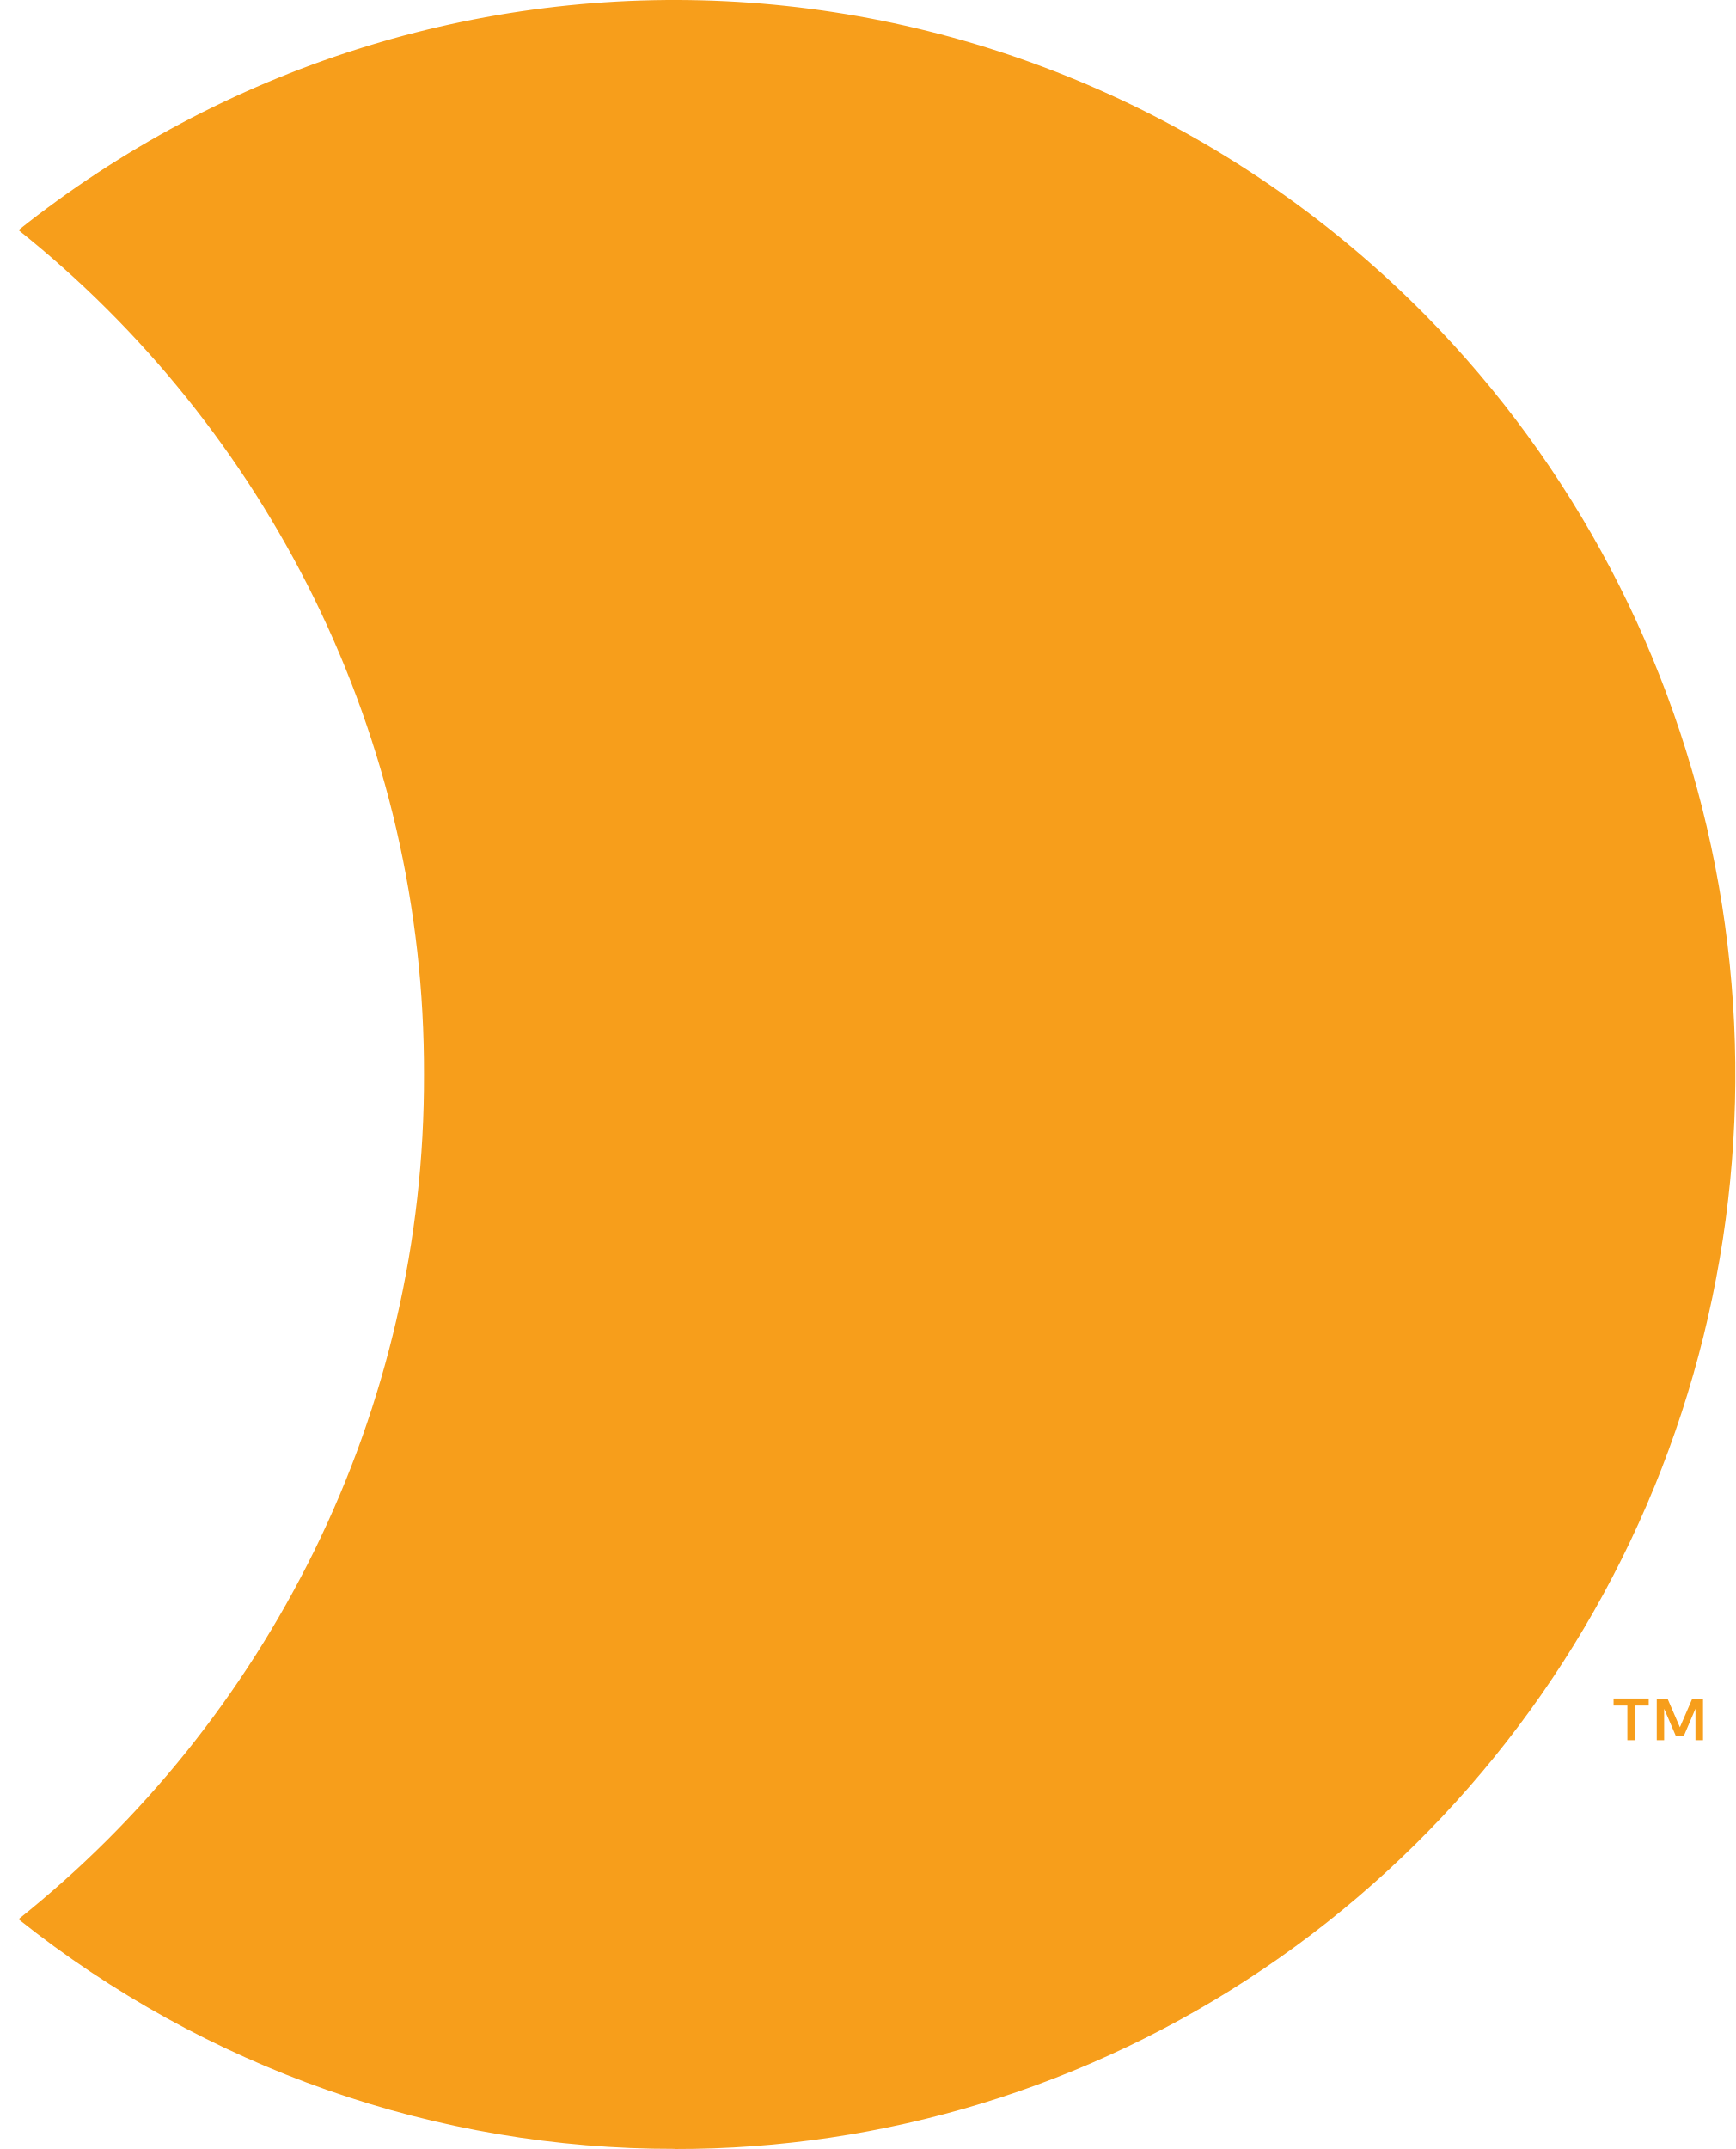
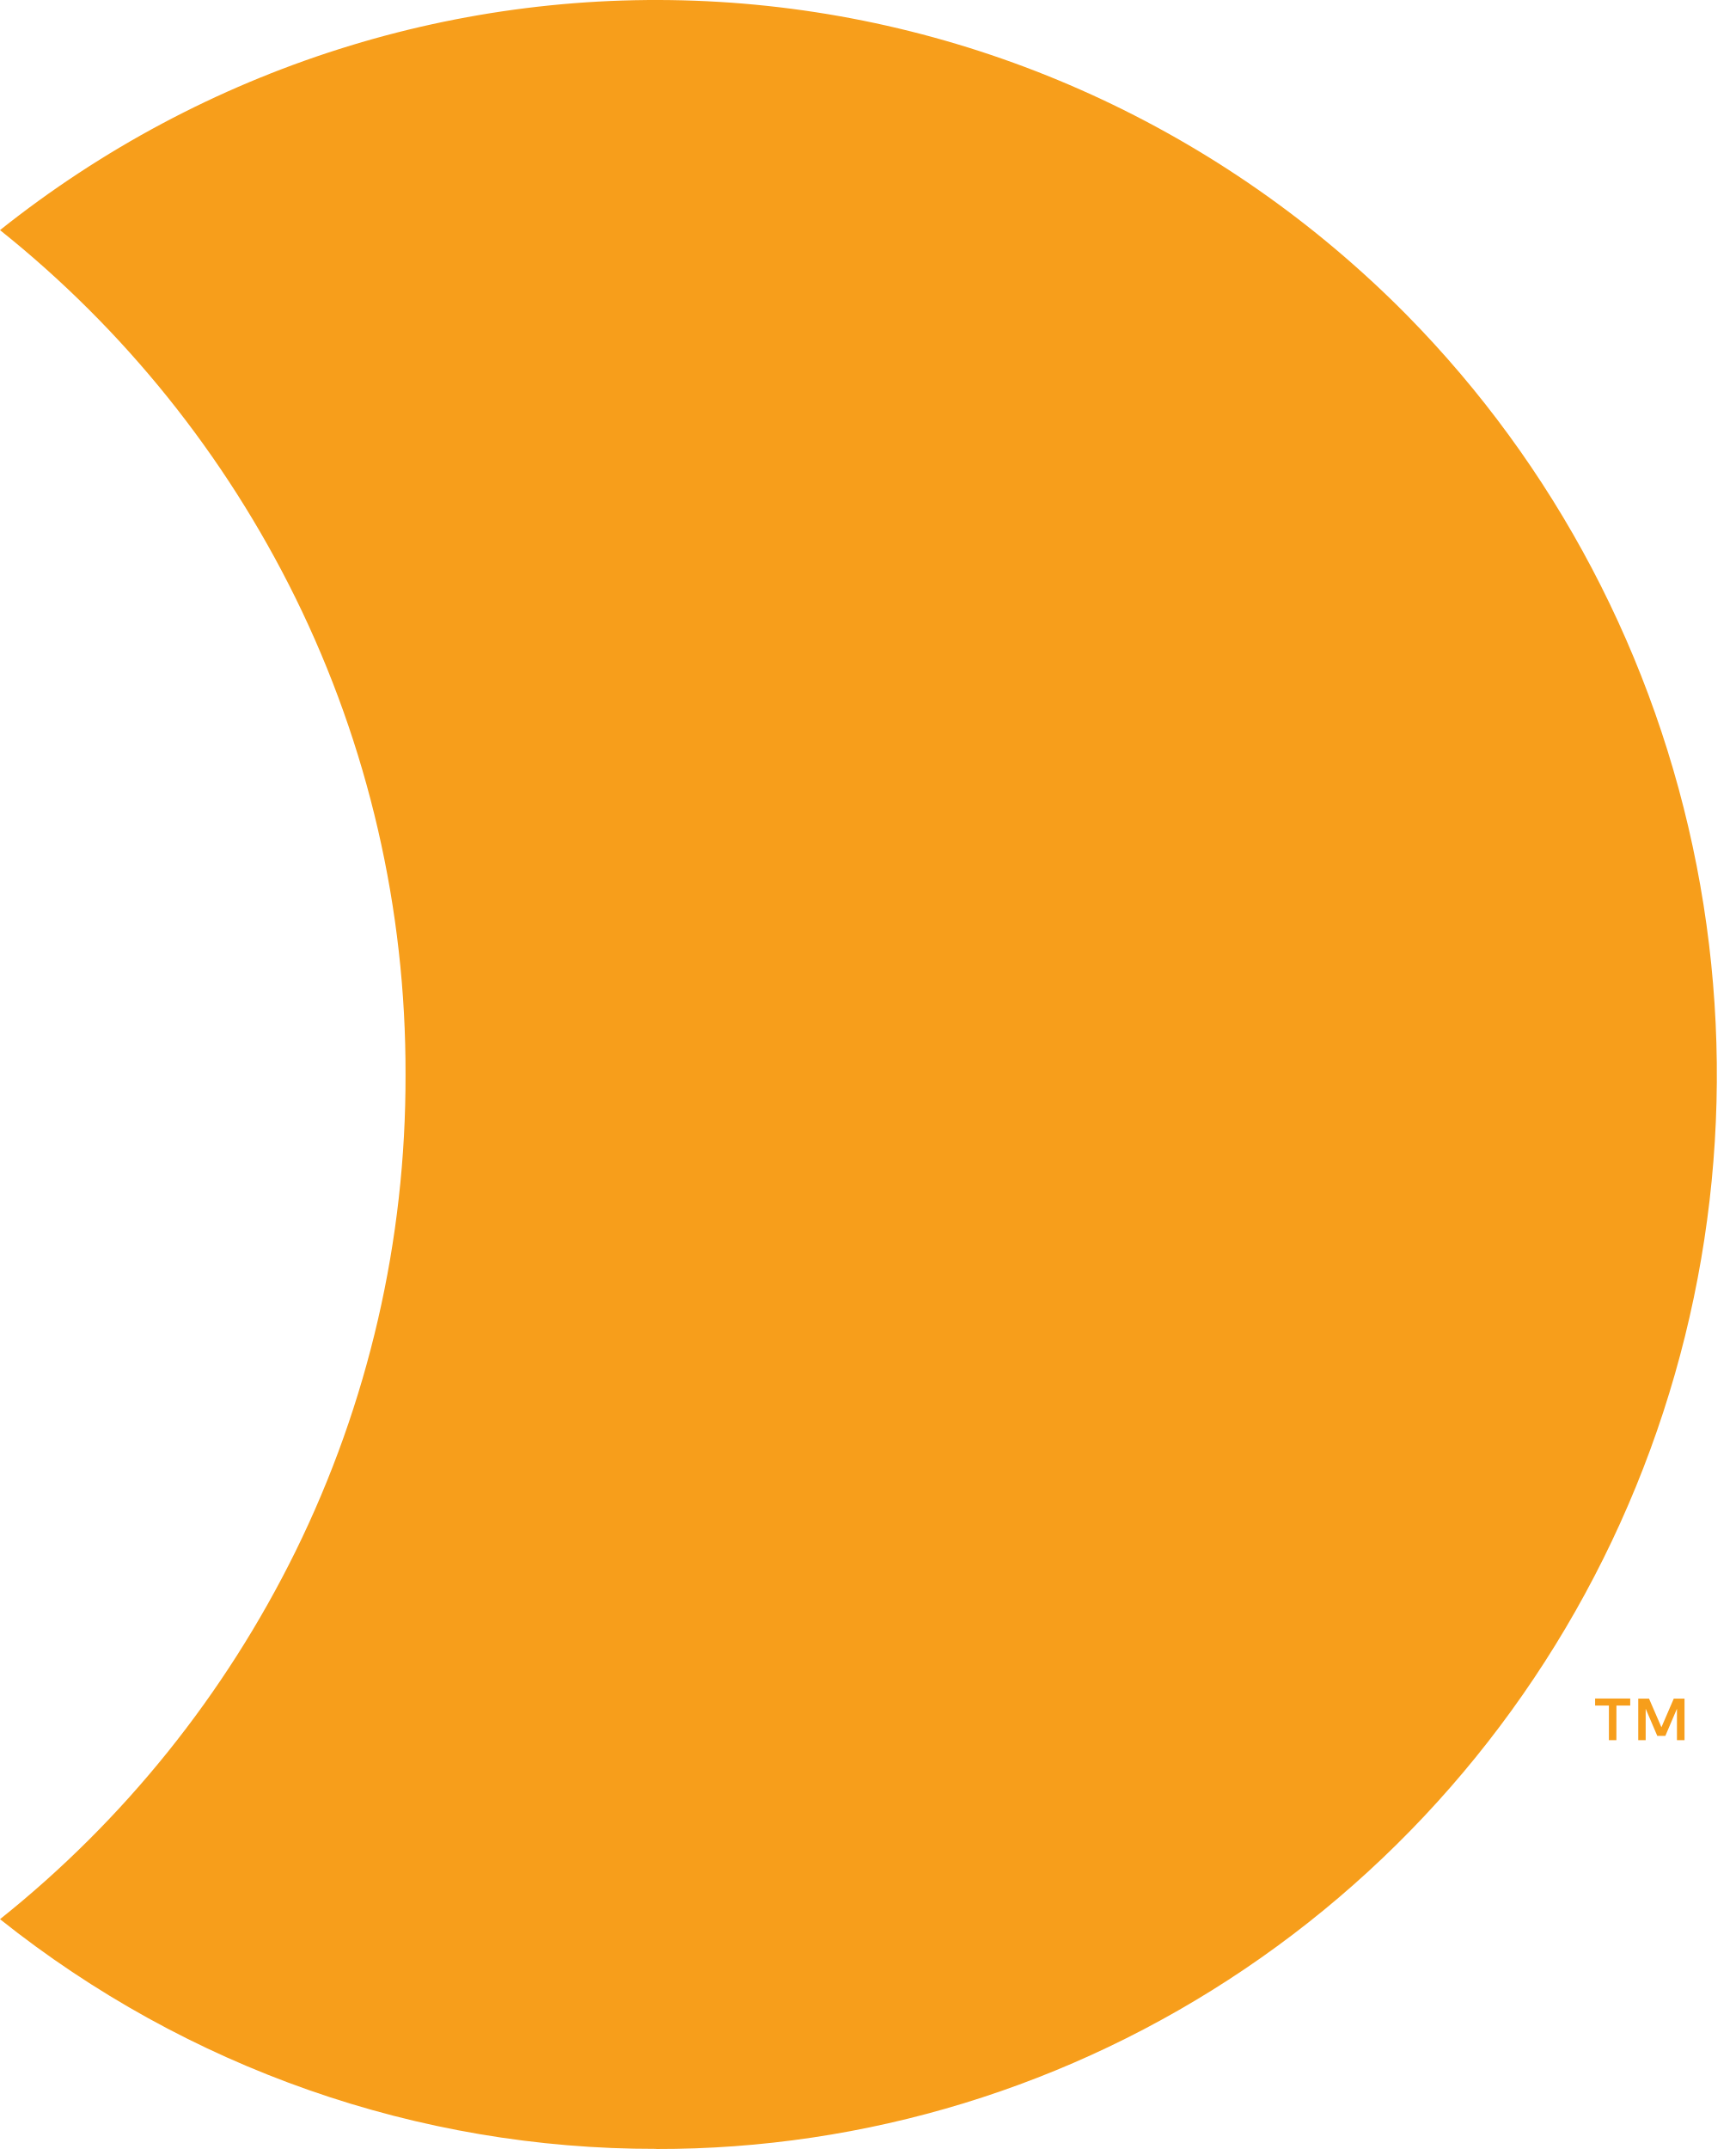
<svg xmlns="http://www.w3.org/2000/svg" width="42" height="52" viewBox="0 0 42 52" fill="none">
-   <path d="M16.328 51.997C10.57 52.007 4.976 50.049 0.448 46.439C3.448 44.046 5.889 41.009 7.596 37.546C9.36 33.962 10.274 30.009 10.262 26.003C10.274 21.998 9.36 18.045 7.596 14.462C5.889 10.999 3.447 7.962 0.448 5.568C5.391 1.631 11.583 -0.333 17.856 0.046C24.129 0.425 30.049 3.121 34.497 7.624C38.083 11.263 40.524 15.899 41.51 20.947C42.497 25.994 41.985 31.225 40.04 35.977C38.094 40.729 34.802 44.788 30.581 47.64C26.36 50.493 21.399 52.01 16.327 52L16.328 51.997ZM40.281 42.108H40.098V41.102H40.358L40.658 41.795L40.958 41.102H41.218V42.108H41.035V41.346L40.754 42.004H40.559L40.277 41.347V42.108H40.281ZM39.569 42.108H39.387V41.27H39.053V41.1H39.903V41.27H39.569L39.569 42.108Z" fill="#F79E1B" />
+   <path d="M15.881 51.997C10.122 52.007 4.528 50.049 0 46.439C3 44.046 5.441 41.009 7.149 37.546C8.913 33.962 9.826 30.009 9.815 26.003C9.826 21.998 8.913 18.045 7.149 14.462C5.441 10.999 3 7.962 0 5.568C4.943 1.631 11.136 -0.333 17.409 0.046C23.682 0.425 29.601 3.121 34.049 7.624C37.635 11.263 40.076 15.899 41.063 20.947C42.05 25.994 41.538 31.225 39.592 35.977C37.647 40.729 34.355 44.788 30.133 47.64C25.912 50.493 20.952 52.01 15.88 52L15.881 51.997ZM39.834 42.108H39.65V41.102H39.911L40.211 41.795L40.51 41.102H40.77V42.108H40.587V41.346L40.306 42.004H40.111L39.83 41.347V42.108H39.834ZM39.121 42.108H38.94V41.27H38.606V41.1H39.456V41.27H39.122L39.121 42.108Z" fill="#F79E1B" />
</svg>
